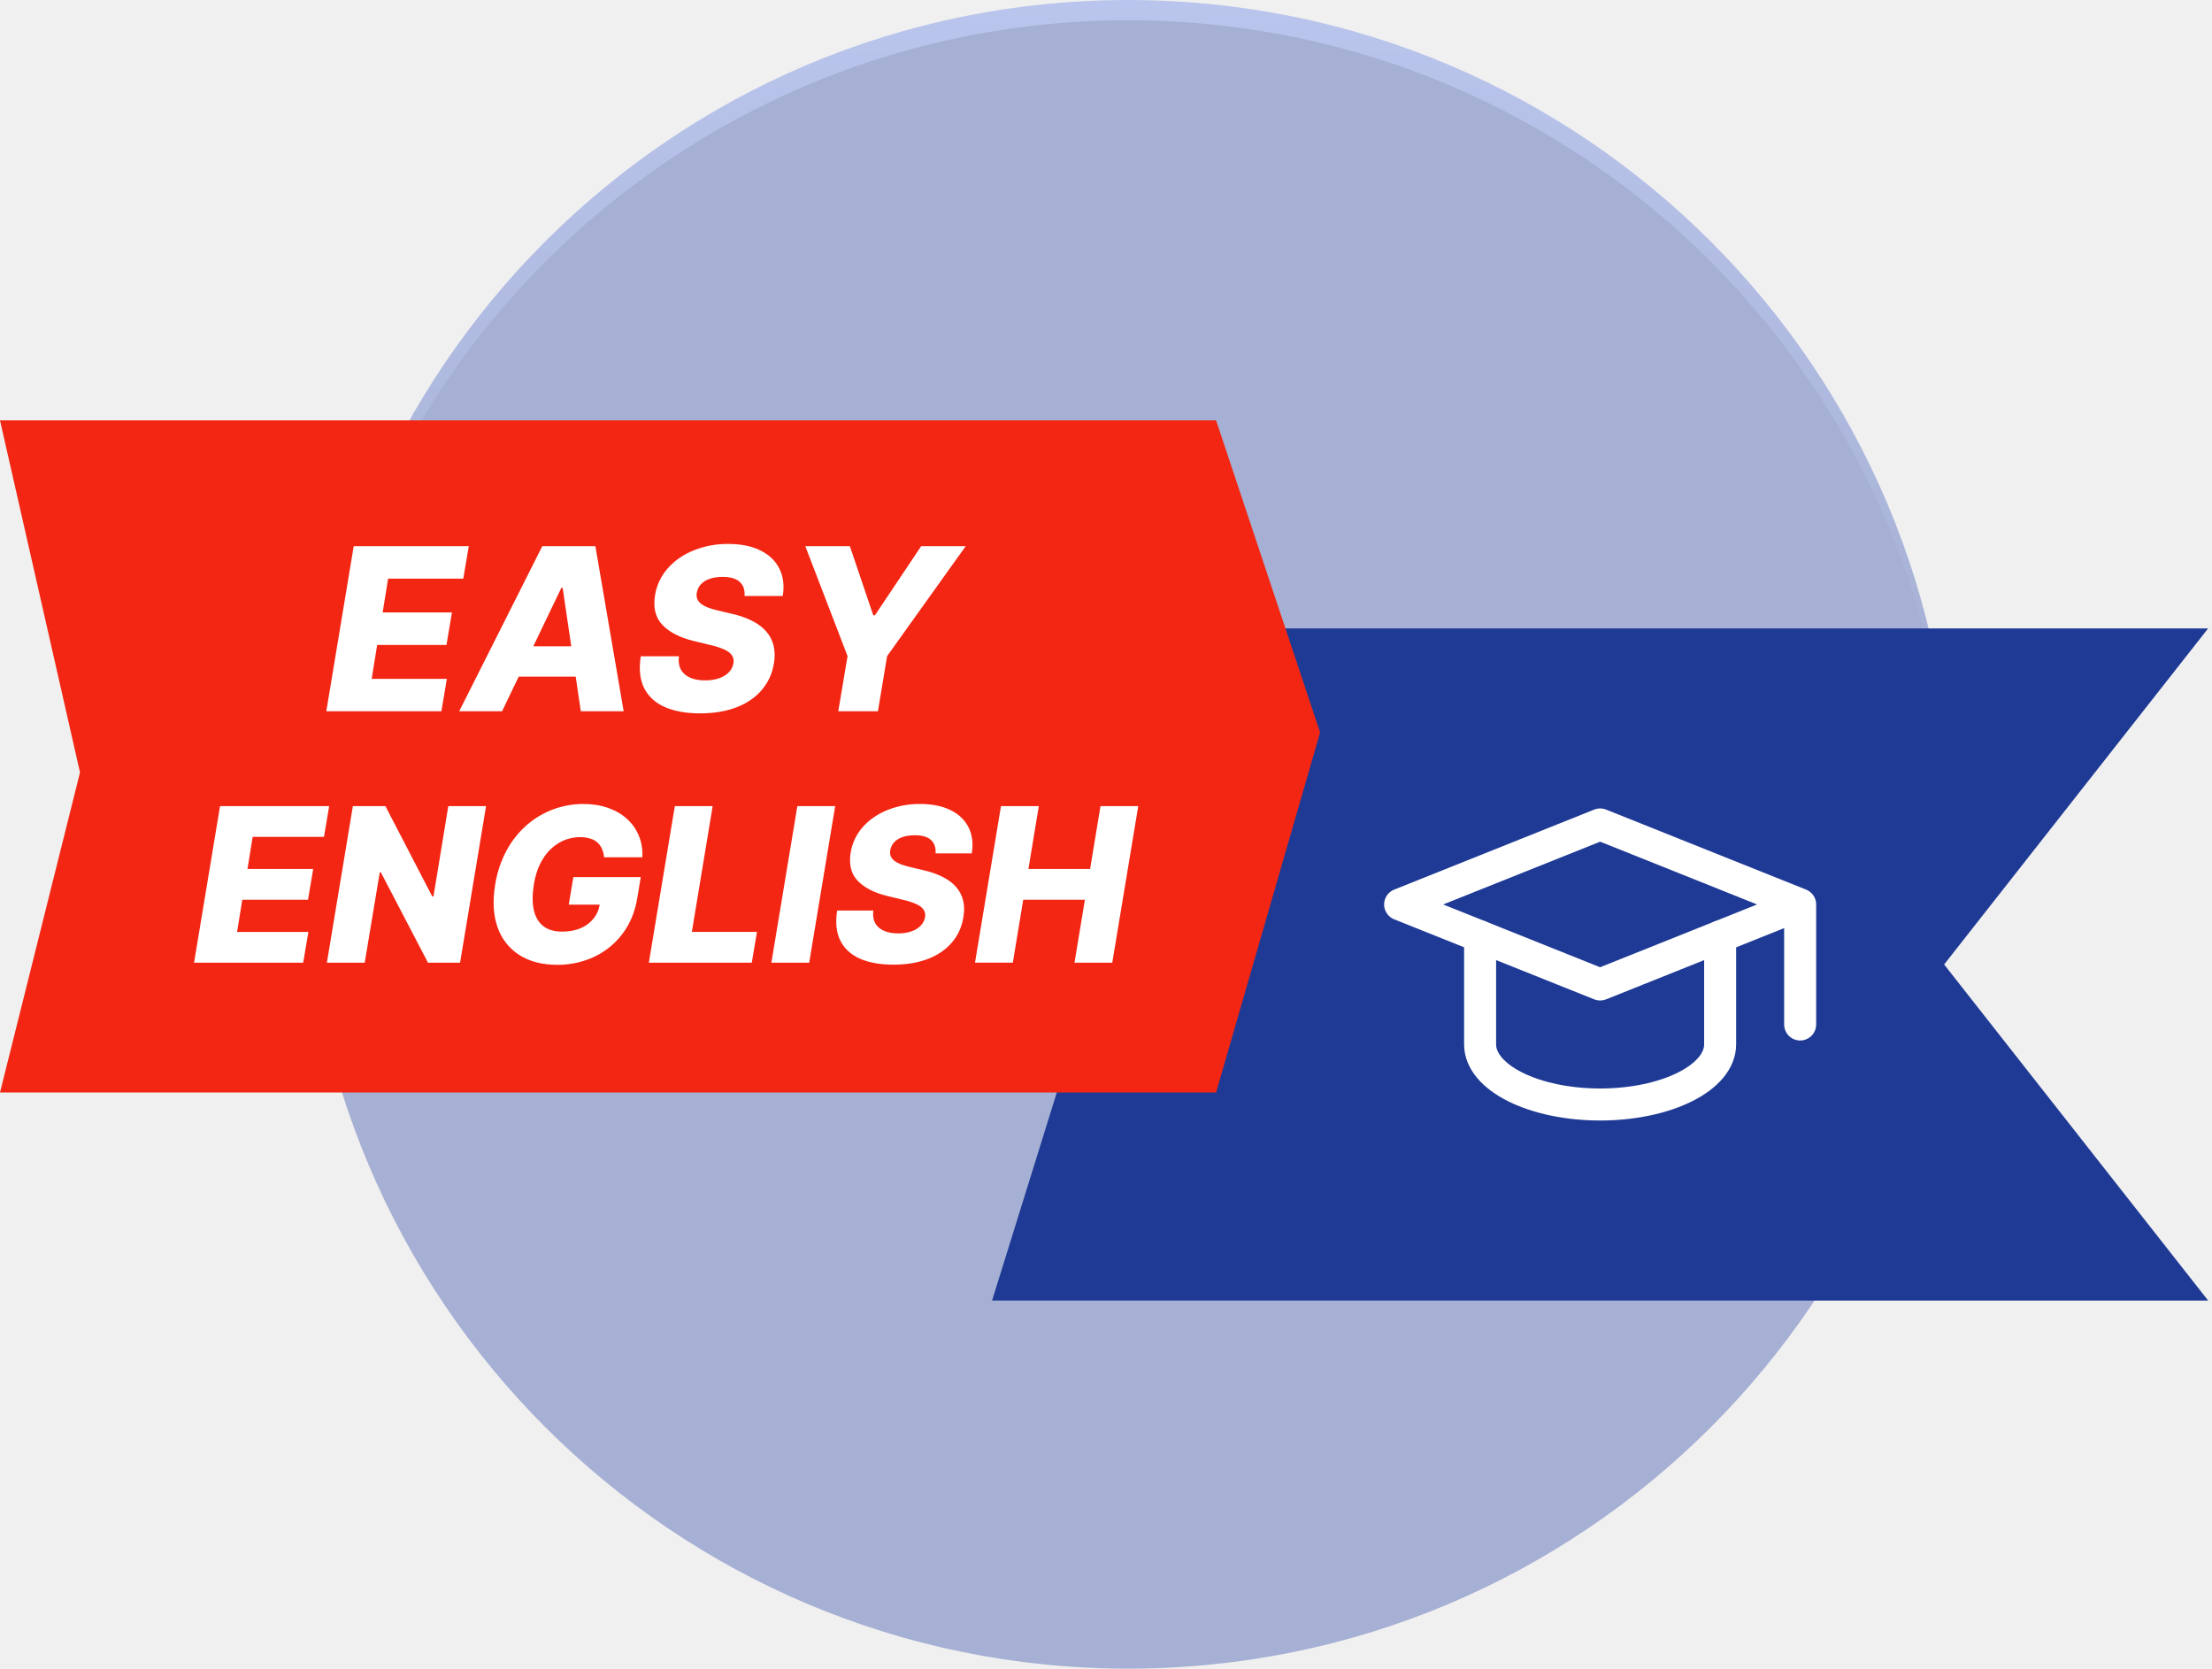
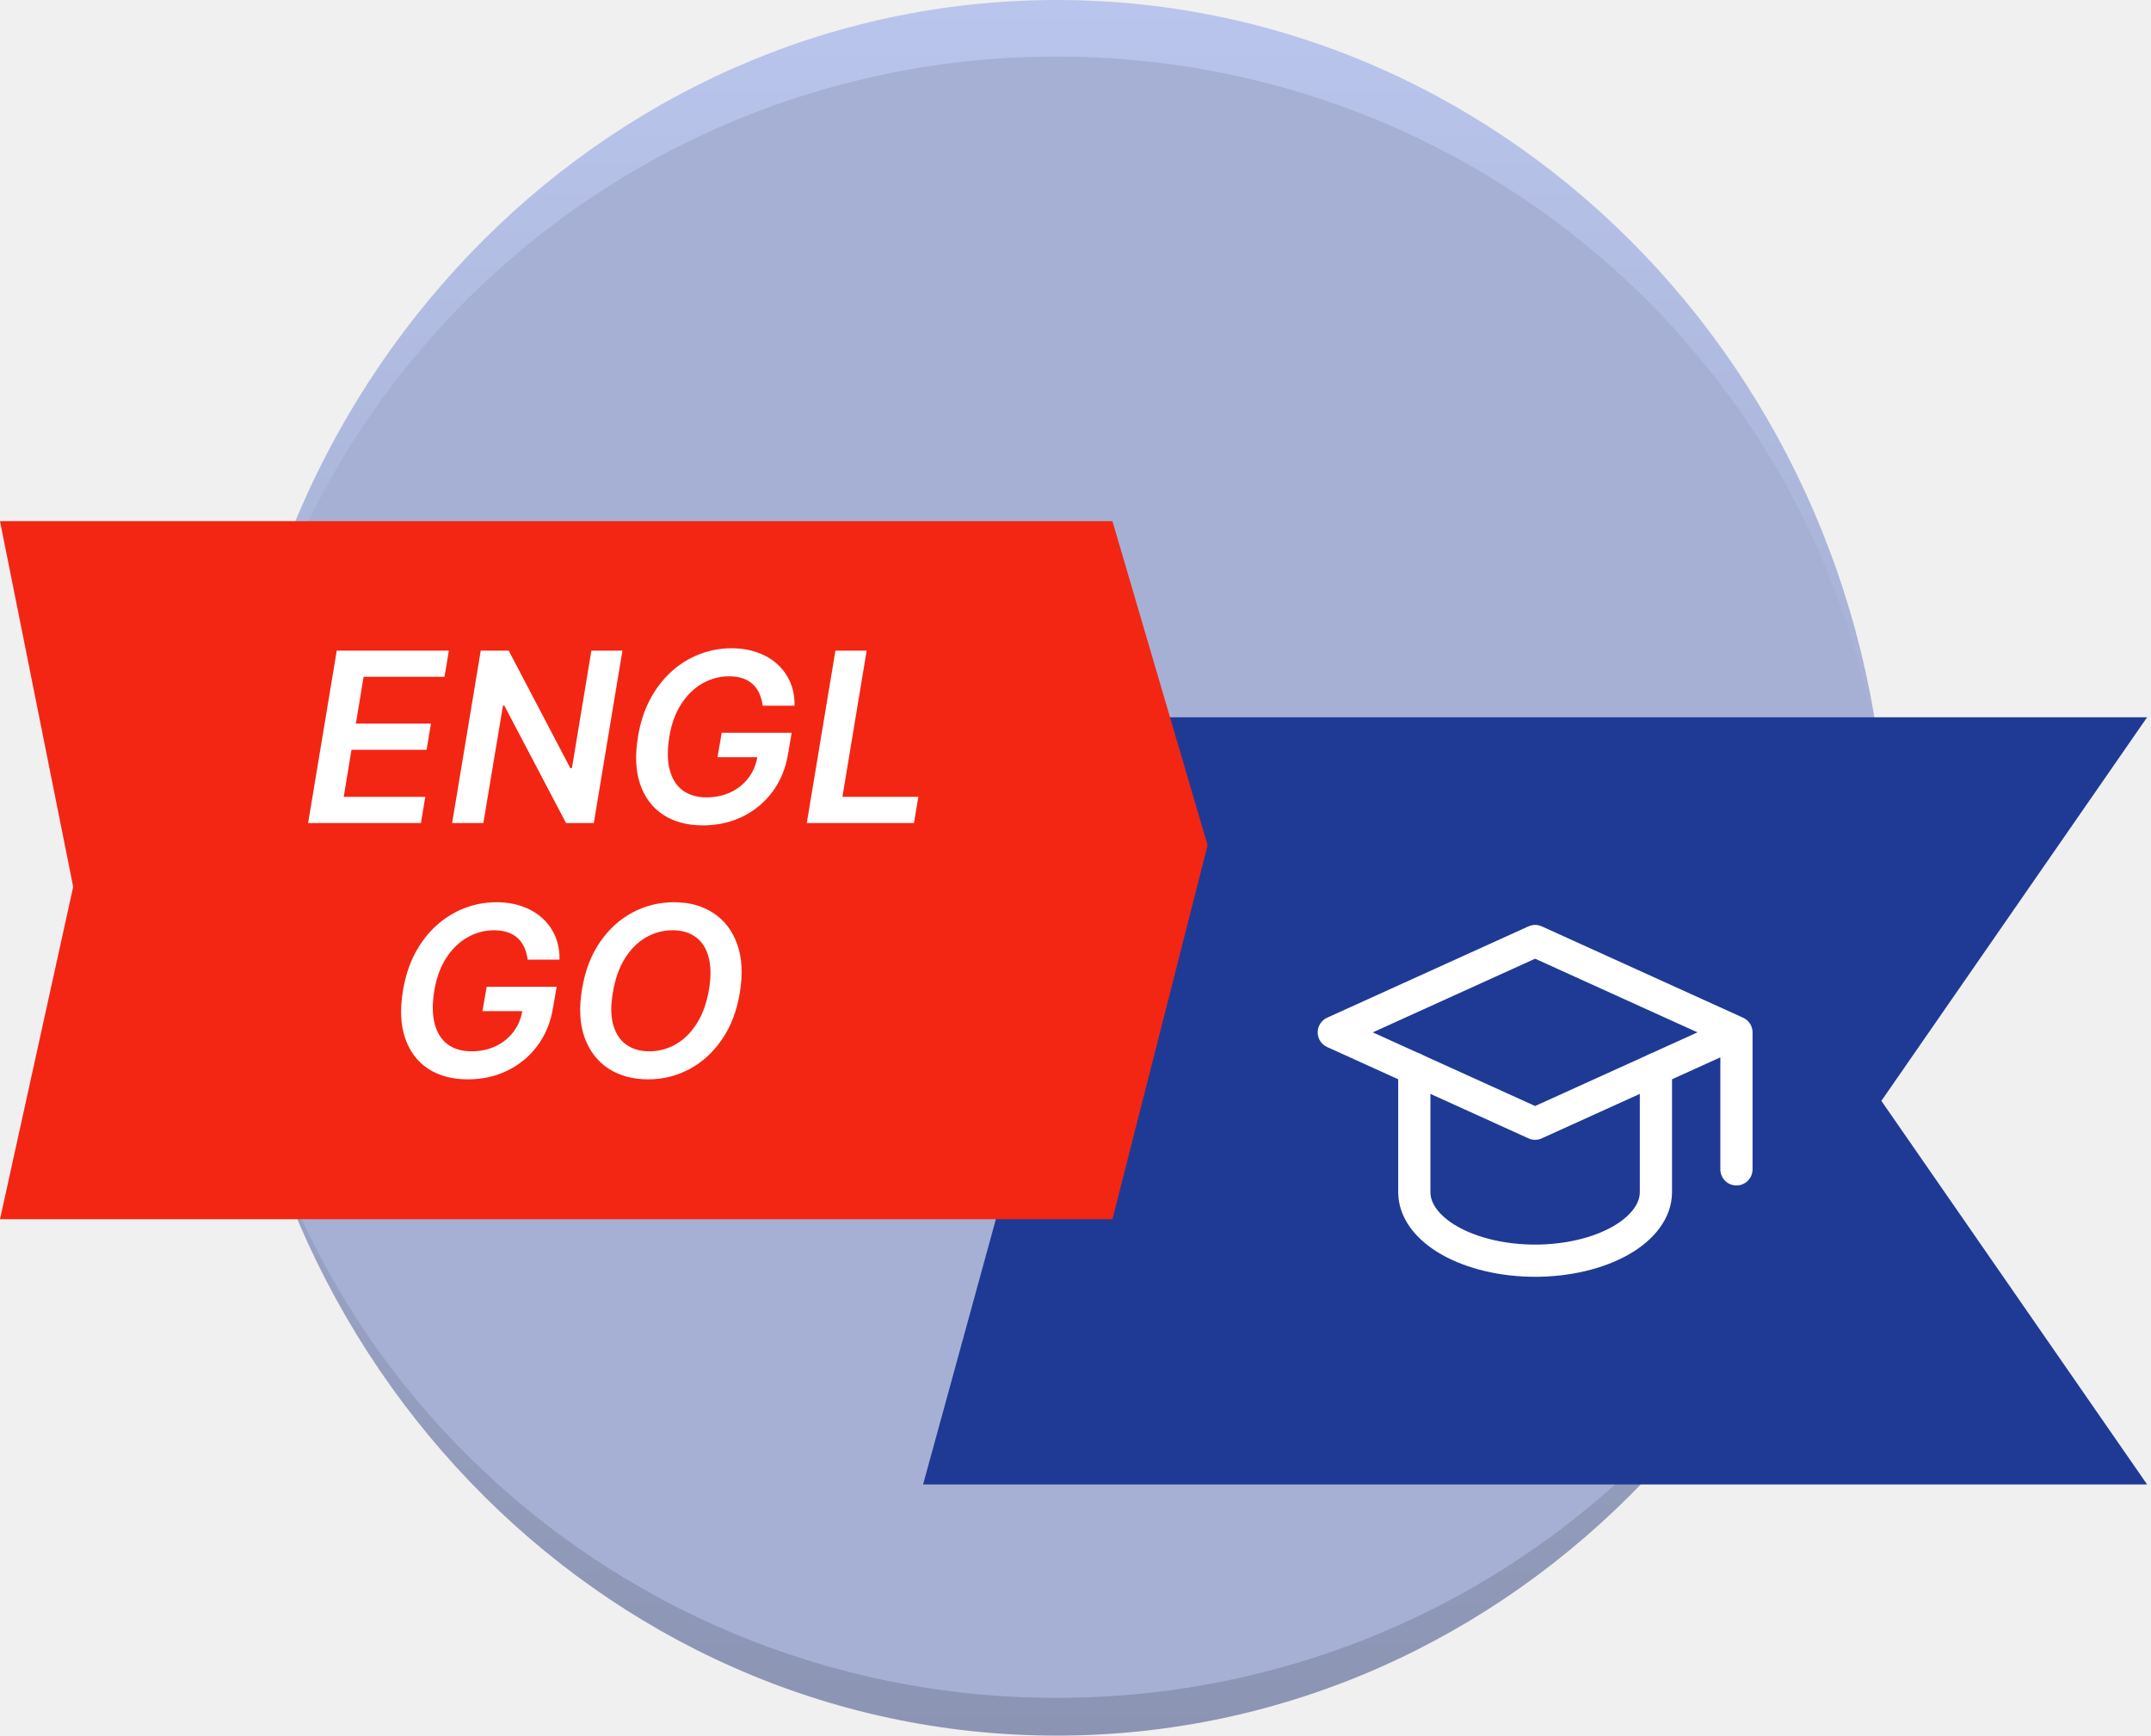
- <svg xmlns="http://www.w3.org/2000/svg" width="118" height="89" fill="none">
-   <circle cx="60.171" cy="43.96" r="43.96" fill="url(#paint0_linear_35_83)" />
-   <circle cx="60.178" cy="45.041" r="43.96" fill="#A6B0D4" />
-   <path d="M52.922 33.517h64.872L103.71 51.442l14.084 17.925H52.922L58.5 51.442l-5.578-17.925z" fill="#1F3A95" />
-   <path d="M0 22.42h64.873l5.548 16.645-5.549 19.206H0l4.268-17.072L0 22.42z" fill="#F32613" />
-   <path d="M17.407 37.937l1.462-8.804h6.138l-.292 1.728h-4.01l-.293 1.805h3.697l-.292 1.733H20.12l-.293 1.81h4.011l-.292 1.727h-6.139zm9.376 0h-2.287l4.432-8.804h2.833l1.509 8.804h-2.287l-.968-6.586h-.068l-3.164 6.586zm.275-3.465h4.78l-.275 1.616h-4.78l.275-1.616zm12.66-2.683c.024-.324-.062-.574-.257-.752-.192-.178-.496-.267-.911-.267-.275 0-.51.036-.705.108a1.08 1.08 0 00-.46.292.846.846 0 00-.211.43.597.597 0 00.022.344c.04.1.11.19.21.267.103.077.23.144.383.202.154.057.328.107.52.15l.722.172c.419.095.781.22 1.088.378.31.155.56.343.752.563.192.218.324.469.395.753a2.3 2.3 0 01.018.954 2.834 2.834 0 01-.658 1.431c-.344.399-.794.704-1.35.916-.553.212-1.196.318-1.93.318s-1.357-.11-1.87-.33c-.51-.224-.88-.561-1.11-1.01-.228-.45-.29-1.018-.184-1.703h2.033c-.031.283.005.52.108.709.106.19.27.333.49.43.22.097.487.146.8.146.286 0 .537-.039.752-.116.218-.077.391-.185.52-.322a.873.873 0 00.24-.473.553.553 0 00-.081-.426c-.08-.12-.218-.225-.413-.314a3.94 3.94 0 00-.756-.24l-.882-.215c-.727-.178-1.28-.462-1.655-.851-.372-.39-.504-.919-.395-1.587a2.838 2.838 0 01.68-1.435c.363-.41.823-.729 1.379-.955a4.815 4.815 0 011.844-.344c.682 0 1.256.116 1.72.348.467.23.804.553 1.01.972.21.415.27.901.18 1.457H39.72zm3.242-2.656h2.377l1.247 3.684h.09l2.464-3.684h2.377l-4.192 5.863-.49 2.94h-2.115l.495-2.94-2.253-5.863zM10.352 51.346l1.386-8.35h5.822l-.277 1.64h-3.804l-.277 1.711h3.506l-.277 1.643h-3.506l-.278 1.717h3.804l-.277 1.639h-5.822zm15.577-8.35l-1.386 8.35h-1.712l-2.515-4.82h-.057l-.803 4.82h-2.018l1.386-8.35h1.736l2.495 4.81h.07l.79-4.81h2.014zm6.296 2.728a1.399 1.399 0 00-.114-.453.993.993 0 00-.245-.338 1.002 1.002 0 00-.383-.208 1.735 1.735 0 00-.53-.074 2.21 2.21 0 00-1.117.294 2.487 2.487 0 00-.868.856c-.237.372-.399.825-.486 1.358-.087.535-.09.992-.008 1.37.084.377.253.665.506.864.253.198.587.297 1.003.297.372 0 .7-.06.986-.18a1.74 1.74 0 00.693-.517c.18-.223.292-.485.339-.787l.37.045h-2.03l.245-1.471h3.596l-.184 1.104c-.122.748-.386 1.388-.79 1.92a4.014 4.014 0 01-1.51 1.228 4.55 4.55 0 01-1.976.428c-.794 0-1.464-.173-2.01-.518a2.827 2.827 0 01-1.166-1.476c-.231-.641-.275-1.402-.13-2.283a5.71 5.71 0 01.607-1.822 4.932 4.932 0 011.076-1.354 4.55 4.55 0 011.415-.84 4.623 4.623 0 011.61-.285c.481 0 .919.07 1.313.208.394.139.73.334 1.01.587.28.253.491.553.633.901.144.348.206.73.187 1.146h-2.042zm2.388 5.622l1.386-8.35h2.018l-1.11 6.71h3.474l-.277 1.64h-5.491zm9.94-8.35l-1.386 8.35h-2.018l1.386-8.35h2.018zm5.355 2.52c.022-.307-.06-.545-.244-.714-.182-.168-.47-.252-.864-.252-.261 0-.484.034-.669.102-.185.065-.33.157-.436.277a.802.802 0 00-.2.407.567.567 0 00.02.327.601.601 0 00.2.252c.098.074.219.138.363.192.147.054.311.102.493.143l.685.163c.397.09.74.209 1.032.358.293.147.53.325.713.535.182.206.307.444.375.713.068.269.073.57.016.905-.087.527-.295.98-.623 1.357-.326.378-.753.668-1.28.869-.525.2-1.135.302-1.83.302-.697 0-1.288-.105-1.774-.314-.484-.212-.835-.532-1.052-.959-.218-.426-.276-.964-.175-1.614h1.928c-.03.27.004.493.102.673.1.18.255.315.465.407.209.093.462.14.758.14.272 0 .51-.038.713-.111.207-.073.371-.175.494-.306a.828.828 0 00.228-.448.524.524 0 00-.078-.404c-.076-.114-.206-.213-.391-.297a3.744 3.744 0 00-.718-.229l-.835-.204c-.69-.168-1.214-.437-1.57-.807-.353-.37-.478-.87-.375-1.504.087-.52.302-.973.644-1.362.345-.388.782-.69 1.309-.905a4.565 4.565 0 011.749-.326c.647 0 1.19.11 1.63.33.444.218.763.525.959.922.198.394.255.855.17 1.382h-1.932zm2.104 5.83l1.386-8.35h2.018l-.554 3.351h3.29l.554-3.35h2.014l-1.386 8.349H57.32l.554-3.356h-3.29l-.554 3.355h-2.018z" fill="#fff" />
-   <path d="M96.03 48.241l-10.67-4.268-10.67 4.268 10.67 4.268 10.67-4.268zm0 0v6.402" stroke="#fff" stroke-width="1.707" stroke-linecap="round" stroke-linejoin="round" />
-   <path d="M78.957 49.948v5.762c0 .849.675 1.663 1.875 2.263 1.2.6 2.829.938 4.527.938s3.326-.337 4.527-.938c1.2-.6 1.875-1.414 1.875-2.263v-5.762" stroke="#fff" stroke-width="1.707" stroke-linecap="round" stroke-linejoin="round" />
+ <svg xmlns="http://www.w3.org/2000/svg" width="114" height="92" viewBox="0 0 114 92" fill="none">
+   <ellipse cx="56" cy="46" rx="44" ry="46" fill="url(#paint0_linear_114_918)" />
+   <ellipse cx="56" cy="46.5" rx="44" ry="43.5" fill="#A6B0D4" />
+   <path d="M48.922 38.02H113.794L99.71 58.354L113.794 78.687H48.922L54.5 58.354L48.922 38.02Z" fill="#1F3A95" />
+   <path d="M0 27.626H58.958L64 44.804L58.958 64.626H0L3.879 47.007L0 27.626Z" fill="#F32613" />
+   <path d="M16.33 43.626L17.847 34.488H23.79L23.558 35.876H19.27L18.86 38.357H22.84L22.608 39.744H18.628L18.218 42.238H22.541L22.309 43.626H16.33ZM32.988 34.488L31.471 43.626H29.999L26.728 37.402H26.657L25.617 43.626H23.962L25.479 34.488H26.96L30.226 40.717H30.311L31.342 34.488H32.988ZM40.422 37.406C40.39 37.165 40.33 36.95 40.244 36.759C40.158 36.566 40.042 36.402 39.896 36.269C39.75 36.132 39.573 36.028 39.365 35.956C39.157 35.885 38.914 35.849 38.638 35.849C38.147 35.849 37.681 35.973 37.241 36.219C36.801 36.466 36.425 36.829 36.112 37.308C35.8 37.784 35.587 38.364 35.474 39.048C35.361 39.738 35.367 40.323 35.492 40.802C35.617 41.281 35.846 41.645 36.179 41.895C36.516 42.142 36.938 42.265 37.447 42.265C37.913 42.265 38.337 42.176 38.718 41.997C39.099 41.819 39.414 41.566 39.664 41.239C39.917 40.909 40.077 40.522 40.146 40.079L40.512 40.137H38.026L38.25 38.843H41.957L41.77 39.941C41.642 40.726 41.364 41.404 40.936 41.975C40.51 42.543 39.979 42.982 39.343 43.291C38.709 43.598 38.015 43.751 37.259 43.751C36.42 43.751 35.714 43.562 35.14 43.184C34.569 42.803 34.164 42.264 33.926 41.565C33.688 40.863 33.65 40.03 33.81 39.066C33.929 38.328 34.14 37.669 34.444 37.09C34.75 36.51 35.125 36.017 35.568 35.613C36.014 35.205 36.51 34.896 37.054 34.685C37.598 34.471 38.169 34.363 38.767 34.363C39.27 34.363 39.728 34.438 40.141 34.587C40.555 34.732 40.909 34.94 41.203 35.211C41.501 35.482 41.728 35.803 41.886 36.175C42.044 36.547 42.118 36.957 42.109 37.406H40.422ZM42.759 43.626L44.276 34.488H45.932L44.647 42.238H48.671L48.439 43.626H42.759Z" fill="white" />
+   <path d="M27.966 50.868C27.933 50.627 27.874 50.412 27.788 50.221C27.701 50.028 27.585 49.864 27.44 49.73C27.294 49.594 27.117 49.489 26.909 49.418C26.701 49.347 26.458 49.311 26.181 49.311C25.691 49.311 25.225 49.434 24.785 49.681C24.345 49.928 23.968 50.291 23.656 50.77C23.344 51.246 23.131 51.826 23.018 52.51C22.905 53.2 22.911 53.785 23.036 54.264C23.161 54.742 23.39 55.107 23.723 55.357C24.059 55.604 24.482 55.727 24.99 55.727C25.457 55.727 25.881 55.638 26.262 55.459C26.642 55.281 26.958 55.028 27.208 54.701C27.46 54.371 27.621 53.984 27.689 53.541L28.055 53.599H25.57L25.793 52.305H29.501L29.314 53.403C29.186 54.188 28.908 54.866 28.479 55.437C28.054 56.005 27.523 56.444 26.886 56.753C26.253 57.06 25.558 57.213 24.803 57.213C23.964 57.213 23.258 57.024 22.683 56.646C22.112 56.265 21.708 55.726 21.47 55.027C21.232 54.325 21.193 53.492 21.354 52.528C21.473 51.79 21.684 51.132 21.987 50.551C22.294 49.971 22.669 49.479 23.112 49.075C23.558 48.667 24.053 48.358 24.598 48.147C25.142 47.932 25.713 47.825 26.311 47.825C26.814 47.825 27.272 47.9 27.685 48.048C28.099 48.194 28.453 48.402 28.747 48.673C29.044 48.944 29.272 49.265 29.43 49.637C29.587 50.009 29.662 50.419 29.653 50.868H27.966ZM39.209 52.626C39.048 53.596 38.731 54.423 38.258 55.107C37.788 55.788 37.214 56.31 36.536 56.673C35.861 57.033 35.134 57.213 34.354 57.213C33.536 57.213 32.834 57.023 32.248 56.642C31.662 56.258 31.24 55.709 30.981 54.995C30.725 54.282 30.681 53.425 30.847 52.425C31.008 51.459 31.323 50.632 31.793 49.945C32.263 49.258 32.839 48.733 33.52 48.37C34.201 48.007 34.936 47.825 35.724 47.825C36.536 47.825 37.232 48.017 37.812 48.401C38.395 48.782 38.815 49.33 39.07 50.047C39.329 50.764 39.375 51.624 39.209 52.626ZM37.58 52.425C37.69 51.75 37.68 51.181 37.549 50.717C37.421 50.252 37.193 49.903 36.866 49.668C36.539 49.43 36.136 49.311 35.657 49.311C35.139 49.311 34.661 49.441 34.22 49.699C33.783 49.955 33.411 50.33 33.105 50.824C32.802 51.317 32.593 51.918 32.48 52.626C32.361 53.304 32.369 53.874 32.503 54.335C32.636 54.796 32.868 55.144 33.199 55.379C33.529 55.611 33.932 55.727 34.408 55.727C34.922 55.727 35.398 55.599 35.836 55.343C36.273 55.087 36.643 54.714 36.947 54.223C37.253 53.733 37.464 53.133 37.58 52.425Z" fill="white" />
+   <path d="M92.029 54.723L81.359 49.881L70.689 54.723L81.359 59.564L92.029 54.723ZM92.029 54.723V61.985" stroke="white" stroke-width="1.707" stroke-linecap="round" stroke-linejoin="round" />
+   <path d="M74.957 56.659V63.195C74.957 64.158 75.632 65.081 76.832 65.762C78.033 66.443 79.661 66.826 81.359 66.826C83.057 66.826 84.685 66.443 85.886 65.762C87.086 65.081 87.761 64.158 87.761 63.195V56.659" stroke="white" stroke-width="1.707" stroke-linecap="round" stroke-linejoin="round" />
  <defs>
-     <linearGradient id="paint0_linear_35_83" x1="60.171" y1="0" x2="60.171" y2="87.919" gradientUnits="userSpaceOnUse">
+     <linearGradient id="paint0_linear_114_918" x1="56" y1="0" x2="56" y2="92" gradientUnits="userSpaceOnUse">
      <stop stop-color="#BAC5ED" />
      <stop offset="1" stop-color="#8B94B2" />
    </linearGradient>
  </defs>
</svg>
